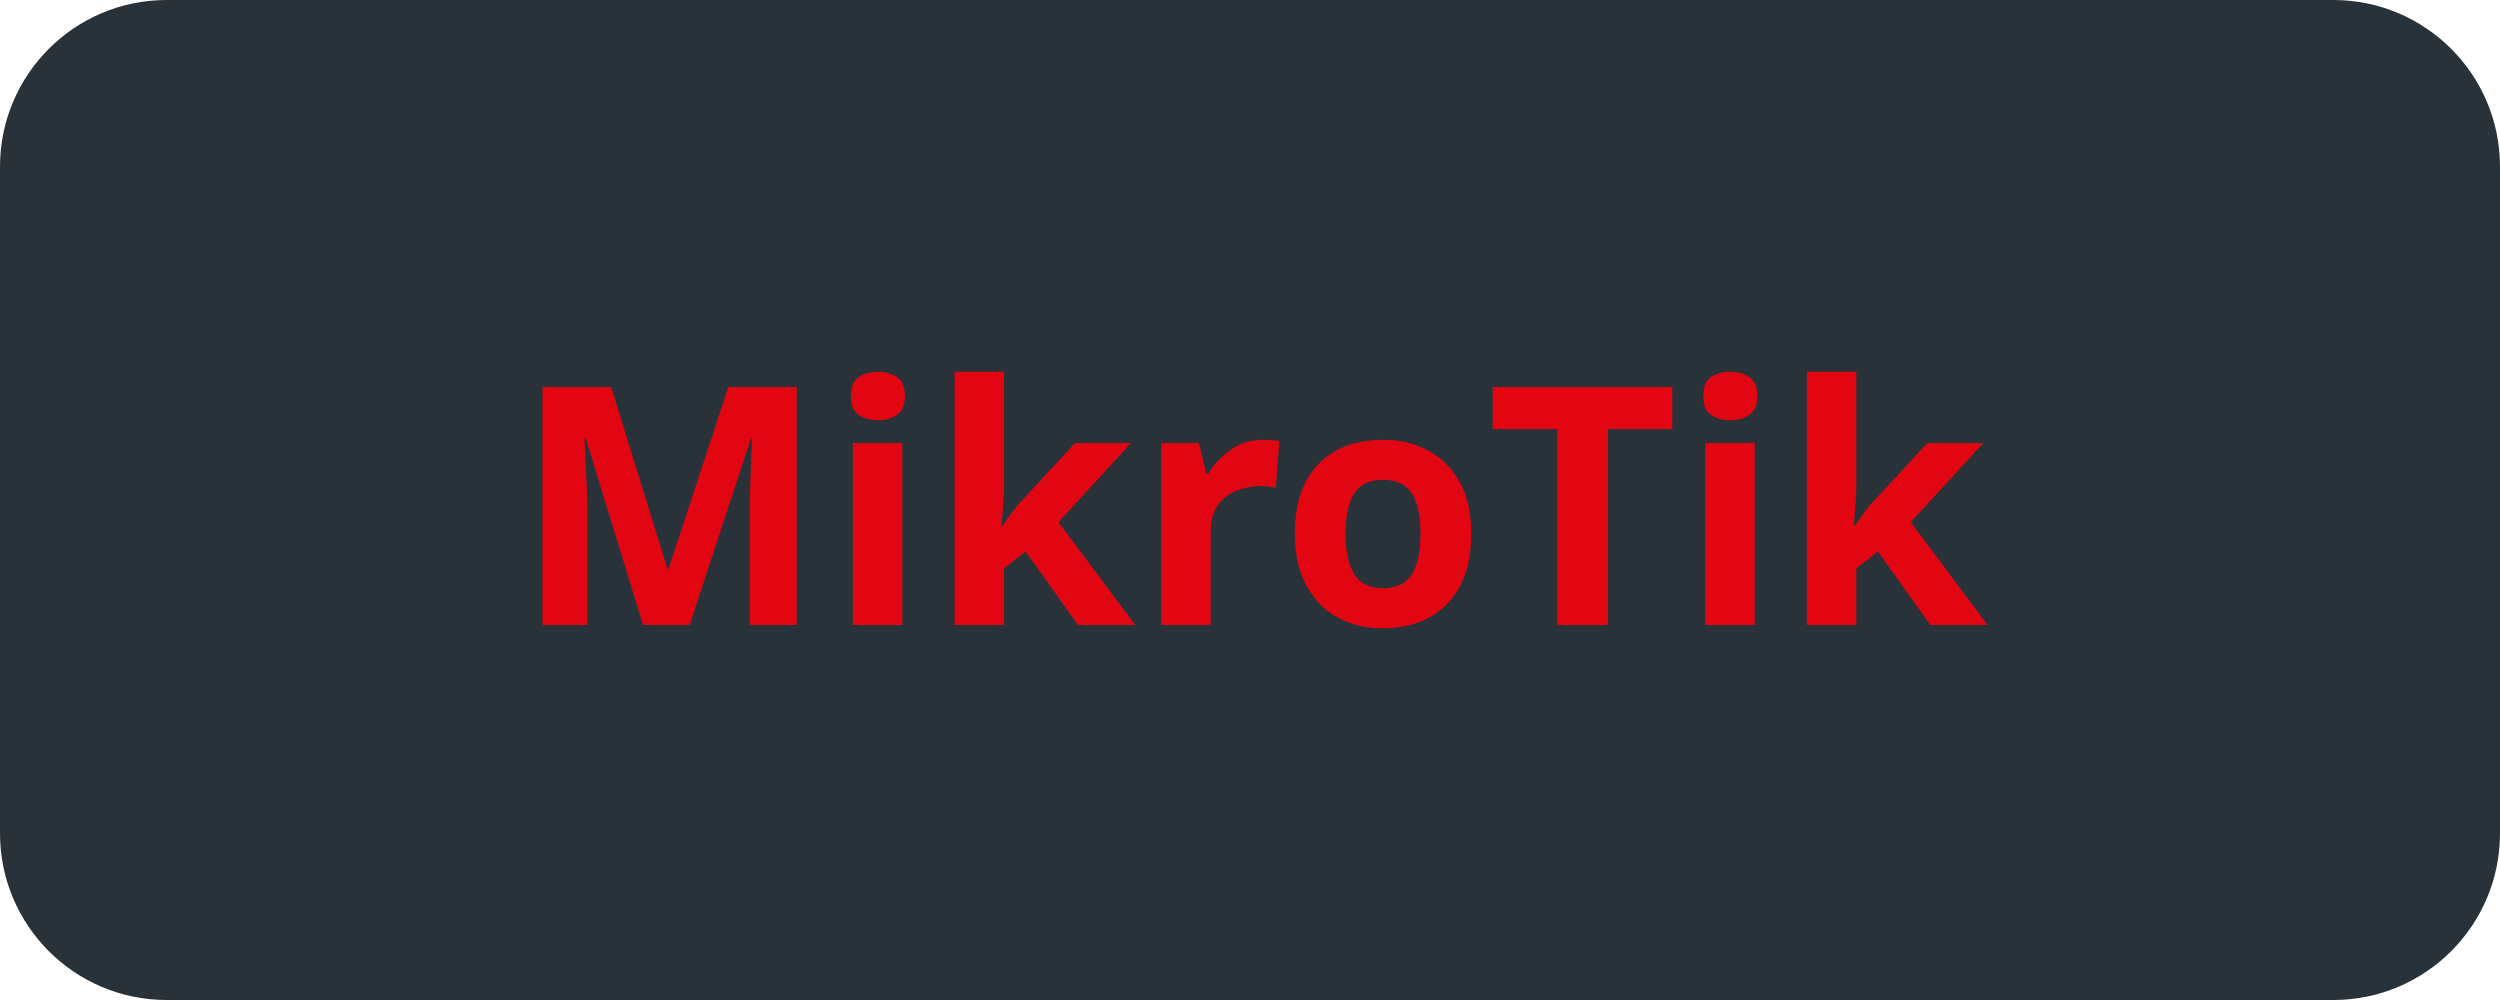
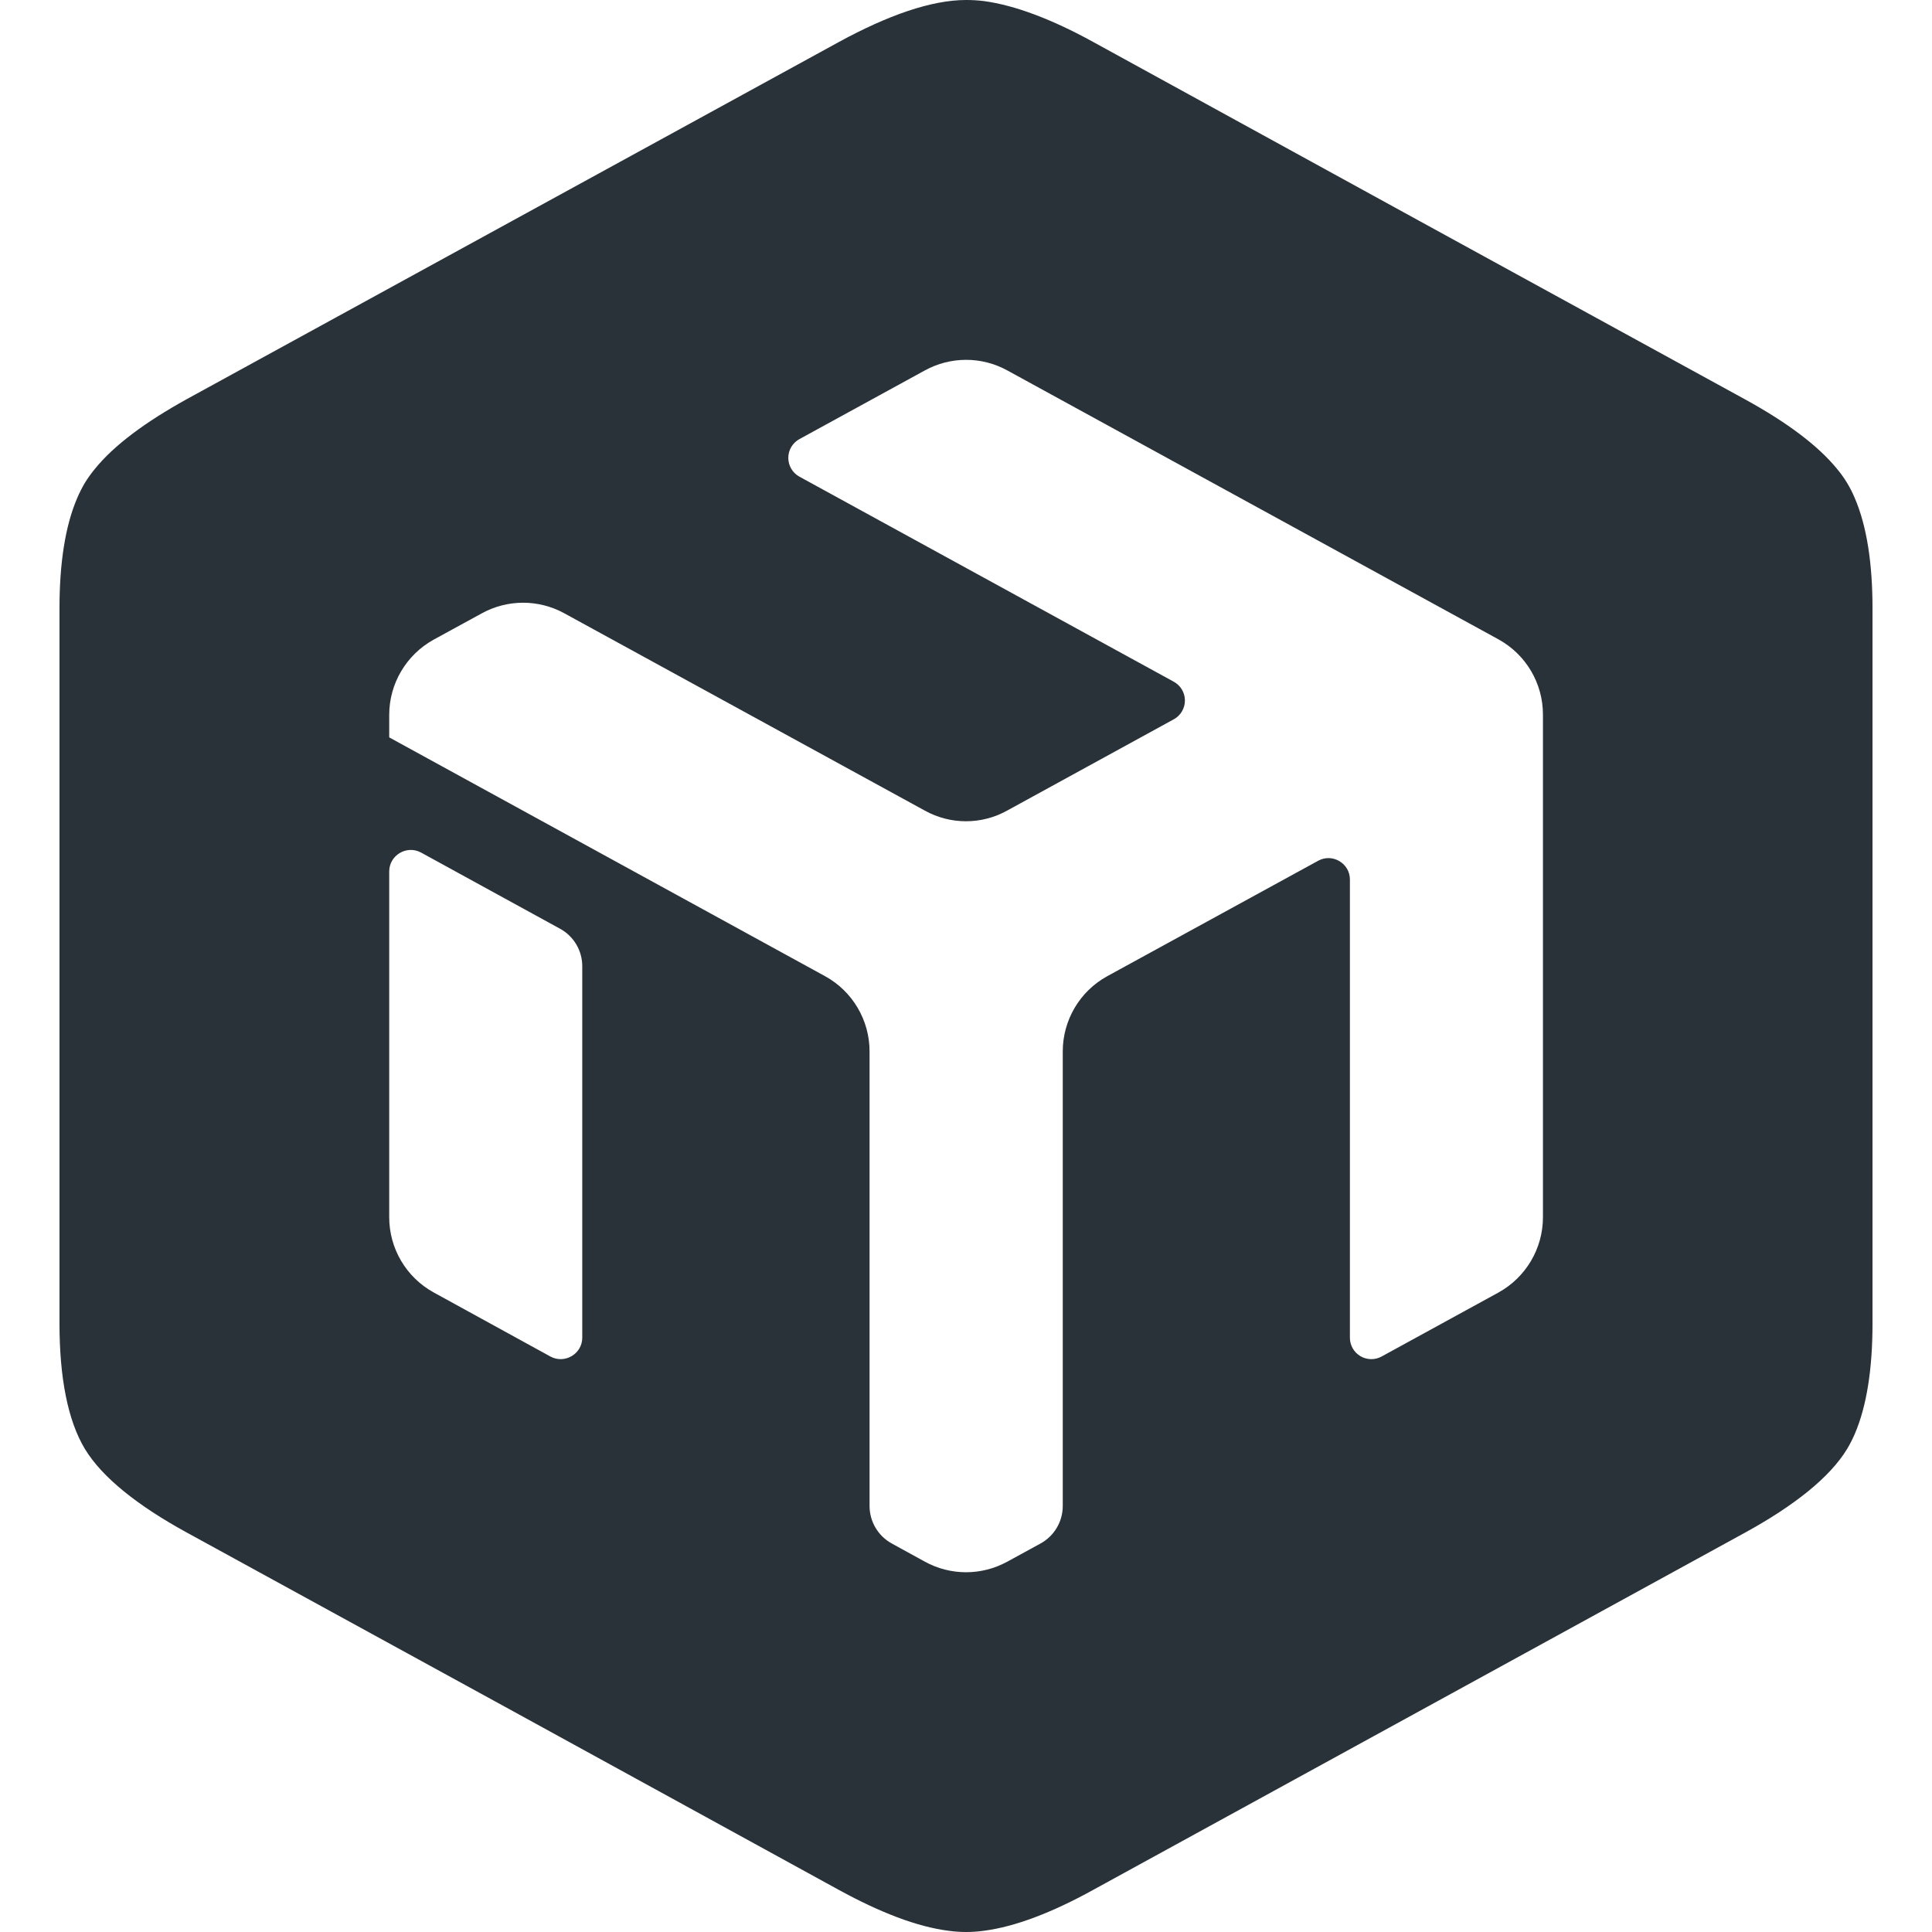
- <svg xmlns="http://www.w3.org/2000/svg" viewBox="0 0 120 48" role="img" aria-label="MikroTik">
-   <rect width="120" height="48" rx="8" fill="#293239" />
-   <text x="60" y="30" text-anchor="middle" fill="#E20613" font-family="system-ui, sans-serif" font-size="16" font-weight="700">MikroTik</text>
+ <svg xmlns="http://www.w3.org/2000/svg" fill="#293239" role="img" viewBox="0 0 24 24">
+   <path d="M23.041 6.188a1.404 1.404 0 0 0-.218-.36c-.24-.296-.634-.586-1.14-.864l-4.052-2.22L13.576.519C13.074.243 12.61.065 12.22.013A1.772 1.772 0 0 0 12 0c-.432 0-.974.192-1.576.52L6.37 2.74 2.317 4.96c-.504.279-.9.569-1.14.867a1.59 1.59 0 0 0-.122.17 1.654 1.654 0 0 0-.096.19c-.15.348-.22.816-.22 1.368v8.887c0 .66.1 1.2.316 1.558.216.356.66.706 1.262 1.036l4.054 2.22 4.053 2.223c.504.276.966.456 1.36.506.145.02.291.02.436 0 .39-.05.852-.228 1.356-.506l8.107-4.443c.6-.33 1.046-.68 1.262-1.036.036-.06.068-.123.096-.188.15-.348.22-.818.22-1.37V7.556c0-.552-.07-1.02-.22-1.368zM7.233 16.618c0 .2-.218.33-.396.233l-1.45-.796a1.066 1.066 0 0 1-.552-.934v-4.296c0-.2.216-.33.394-.235l1.728.947a.53.53 0 0 1 .276.468v4.612zm11.934-1.497c0 .39-.213.748-.554.936l-1.45.794a.266.266 0 0 1-.394-.234v-5.692c0-.2-.217-.33-.395-.232l-2.62 1.434c-.34.187-.552.545-.552.934v5.646a.532.532 0 0 1-.278.468l-.41.224c-.32.176-.707.176-1.026 0l-.408-.224a.532.532 0 0 1-.278-.468v-5.646c0-.389-.212-.747-.552-.934L4.835 9.16v-.28c0-.388.212-.746.552-.934l.6-.328a1.064 1.064 0 0 1 1.022 0l4.48 2.452c.318.176.704.176 1.021 0l2.07-1.134a.266.266 0 0 0 0-.468L9.932 5.922a.266.266 0 0 1 0-.468l1.556-.852c.32-.176.707-.176 1.026 0l6.1 3.34c.342.188.554.547.553.936v6.243z" />
</svg>
